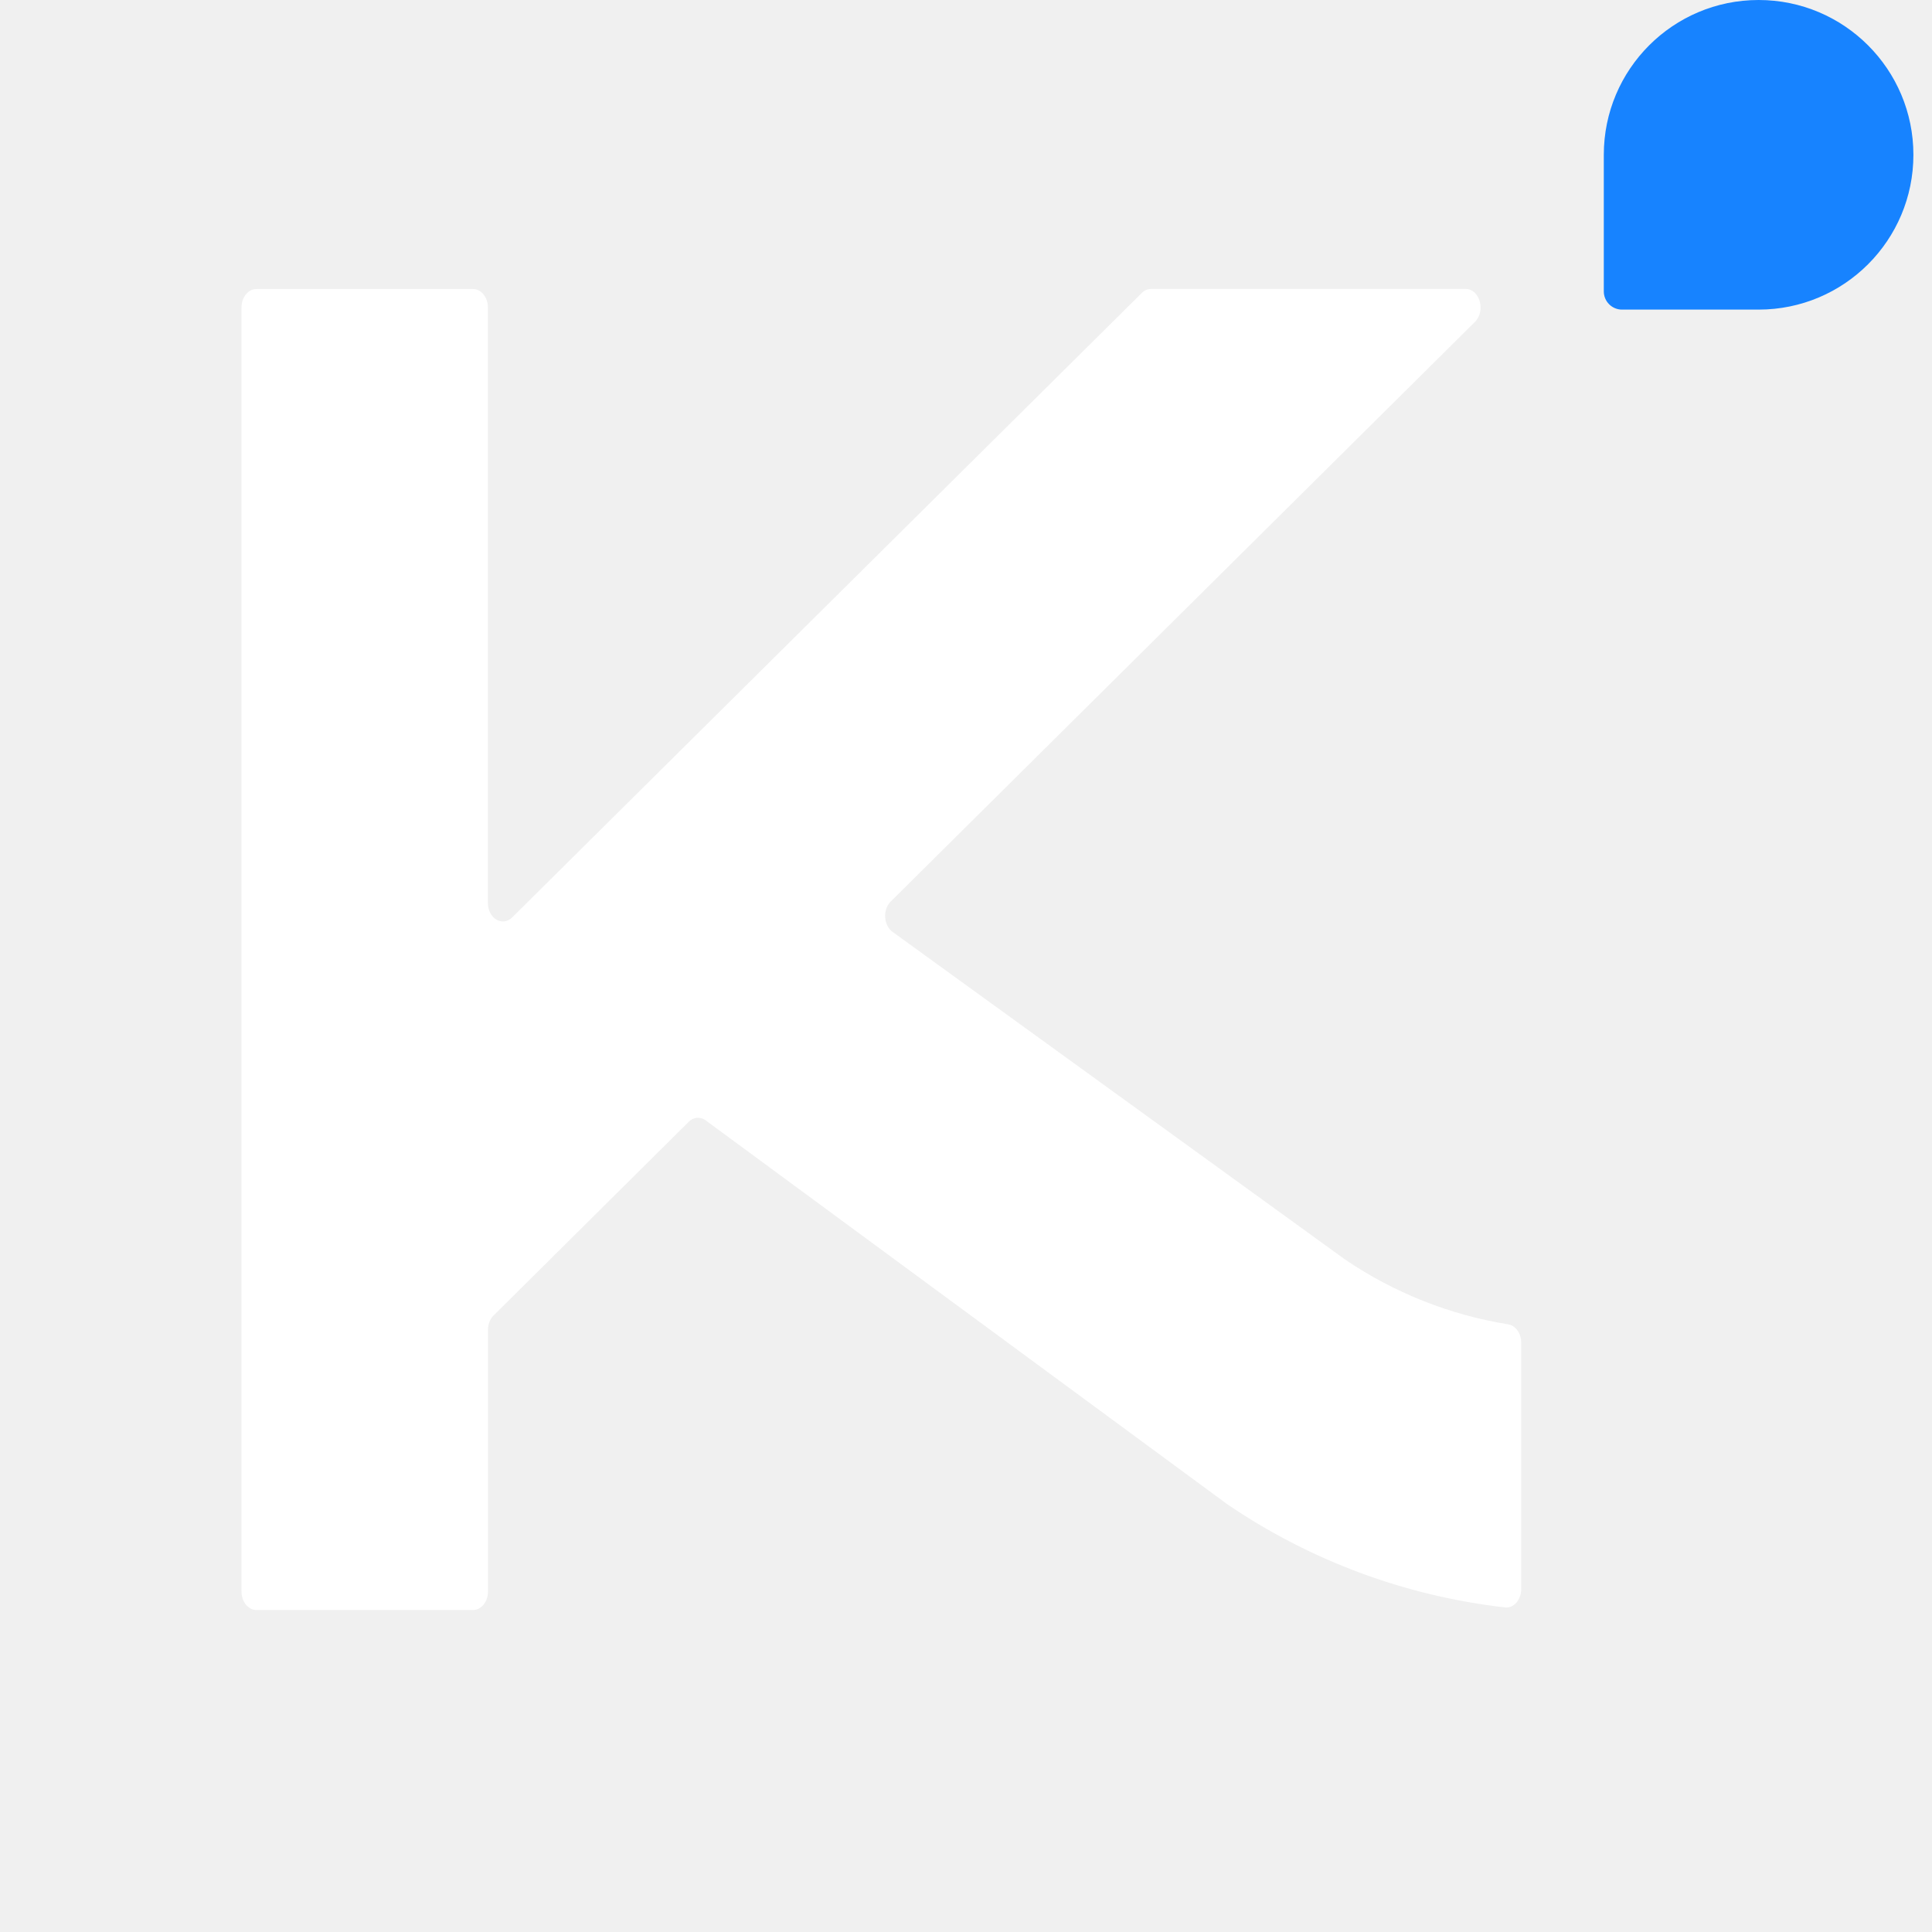
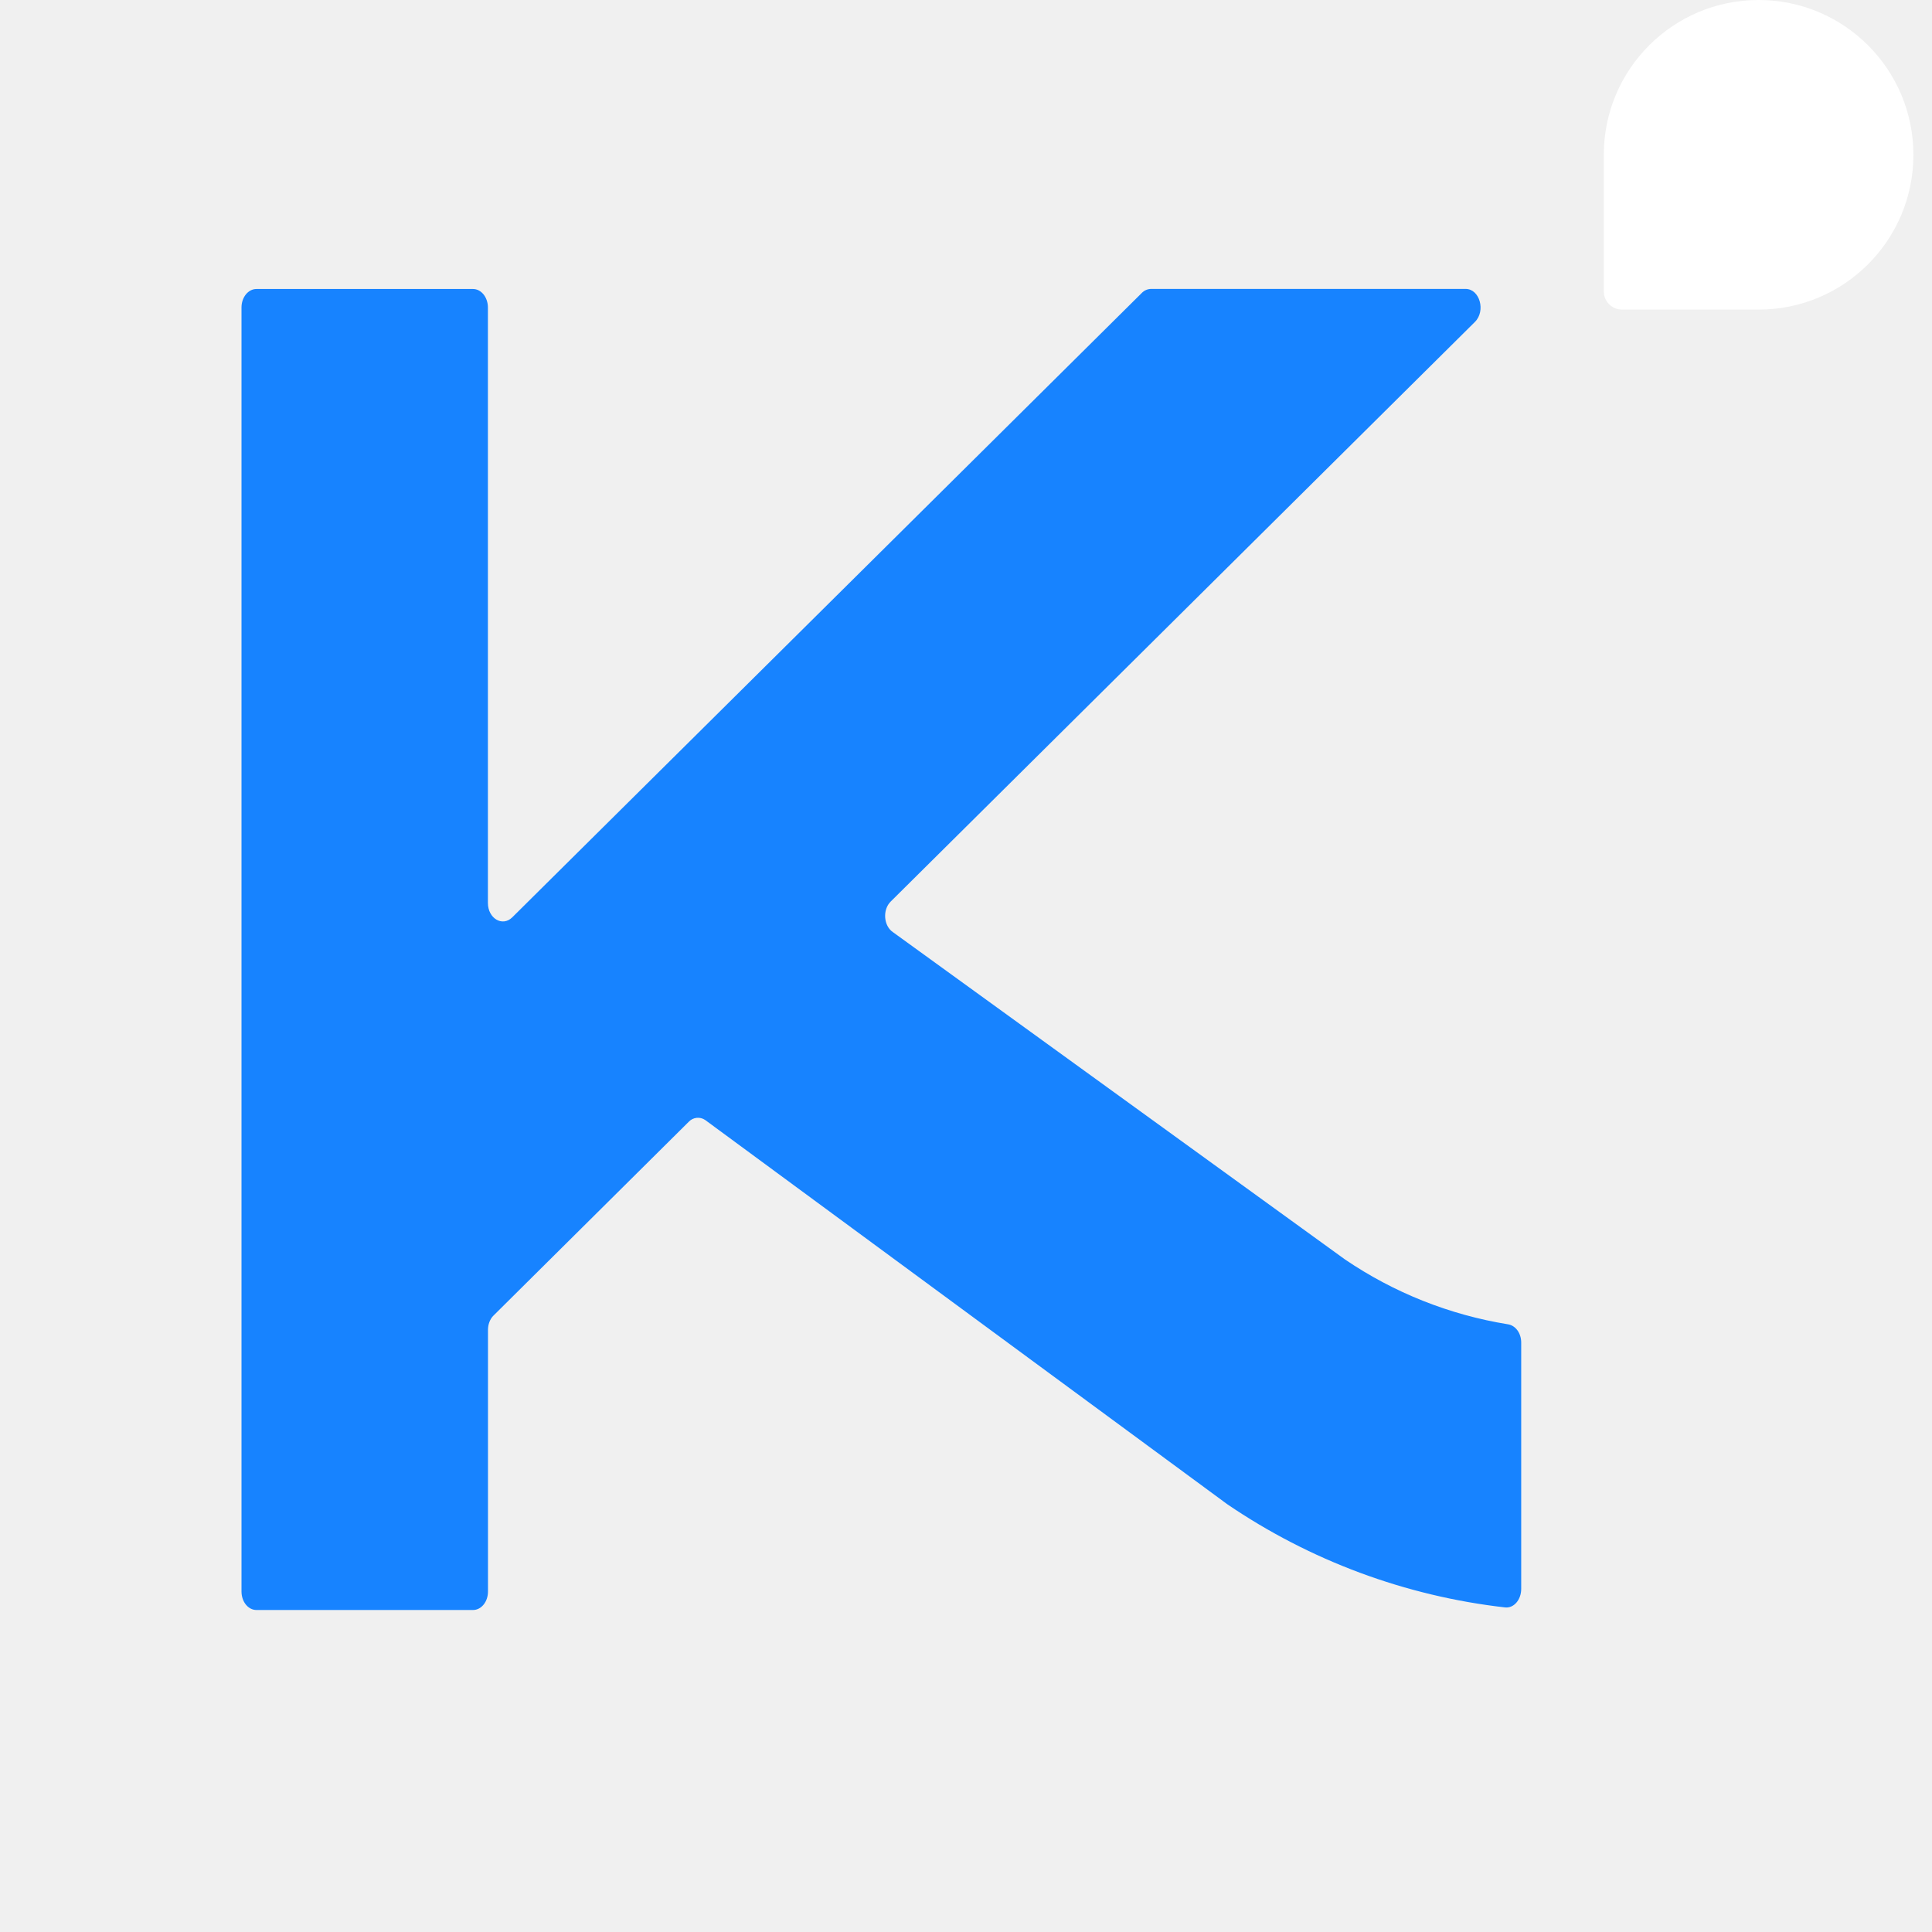
<svg xmlns="http://www.w3.org/2000/svg" height="1em" style="flex:none;line-height:1" viewBox="0 0 24 24" width="1em">
-   <path d="M21.846 0a1.923 1.923 0 110 3.846H20.15a.226.226 0 01-.227-.226V1.923C19.923.861 20.784 0 21.846 0z" fill="#1783FF" />
-   <path d="M11.065 11.199l7.257-7.2c.137-.136.06-.41-.116-.41H14.3a.164.164 0 00-.117.051l-7.82 7.756c-.122.12-.302.013-.302-.179V3.82c0-.127-.083-.23-.185-.23H3.186c-.103 0-.186.103-.186.23V19.77c0 .128.083.23.186.23h2.69c.103 0 .186-.102.186-.23v-3.25c0-.069.025-.135.069-.178l2.424-2.406a.158.158 0 01.205-.023l6.484 4.772a7.677 7.677 0 003.453 1.283c.108.012.2-.095.2-.23v-3.06c0-.117-.07-.212-.164-.227a5.028 5.028 0 01-2.027-.807l-5.613-4.064c-.117-.078-.132-.279-.028-.381z" fill="#fff" />
+   <path d="M21.846 0a1.923 1.923 0 110 3.846H20.15a.226.226 0 01-.227-.226V1.923C19.923.861 20.784 0 21.846 0z" fill="#fff" />
+   <path d="M11.065 11.199l7.257-7.2c.137-.136.06-.41-.116-.41H14.3a.164.164 0 00-.117.051l-7.82 7.756c-.122.12-.302.013-.302-.179V3.82c0-.127-.083-.23-.185-.23H3.186c-.103 0-.186.103-.186.23V19.77c0 .128.083.23.186.23h2.69c.103 0 .186-.102.186-.23v-3.25c0-.069.025-.135.069-.178l2.424-2.406a.158.158 0 01.205-.023l6.484 4.772a7.677 7.677 0 003.453 1.283c.108.012.2-.095.2-.23v-3.06c0-.117-.07-.212-.164-.227a5.028 5.028 0 01-2.027-.807l-5.613-4.064c-.117-.078-.132-.279-.028-.381z" fill="#1783FF" />
</svg>
